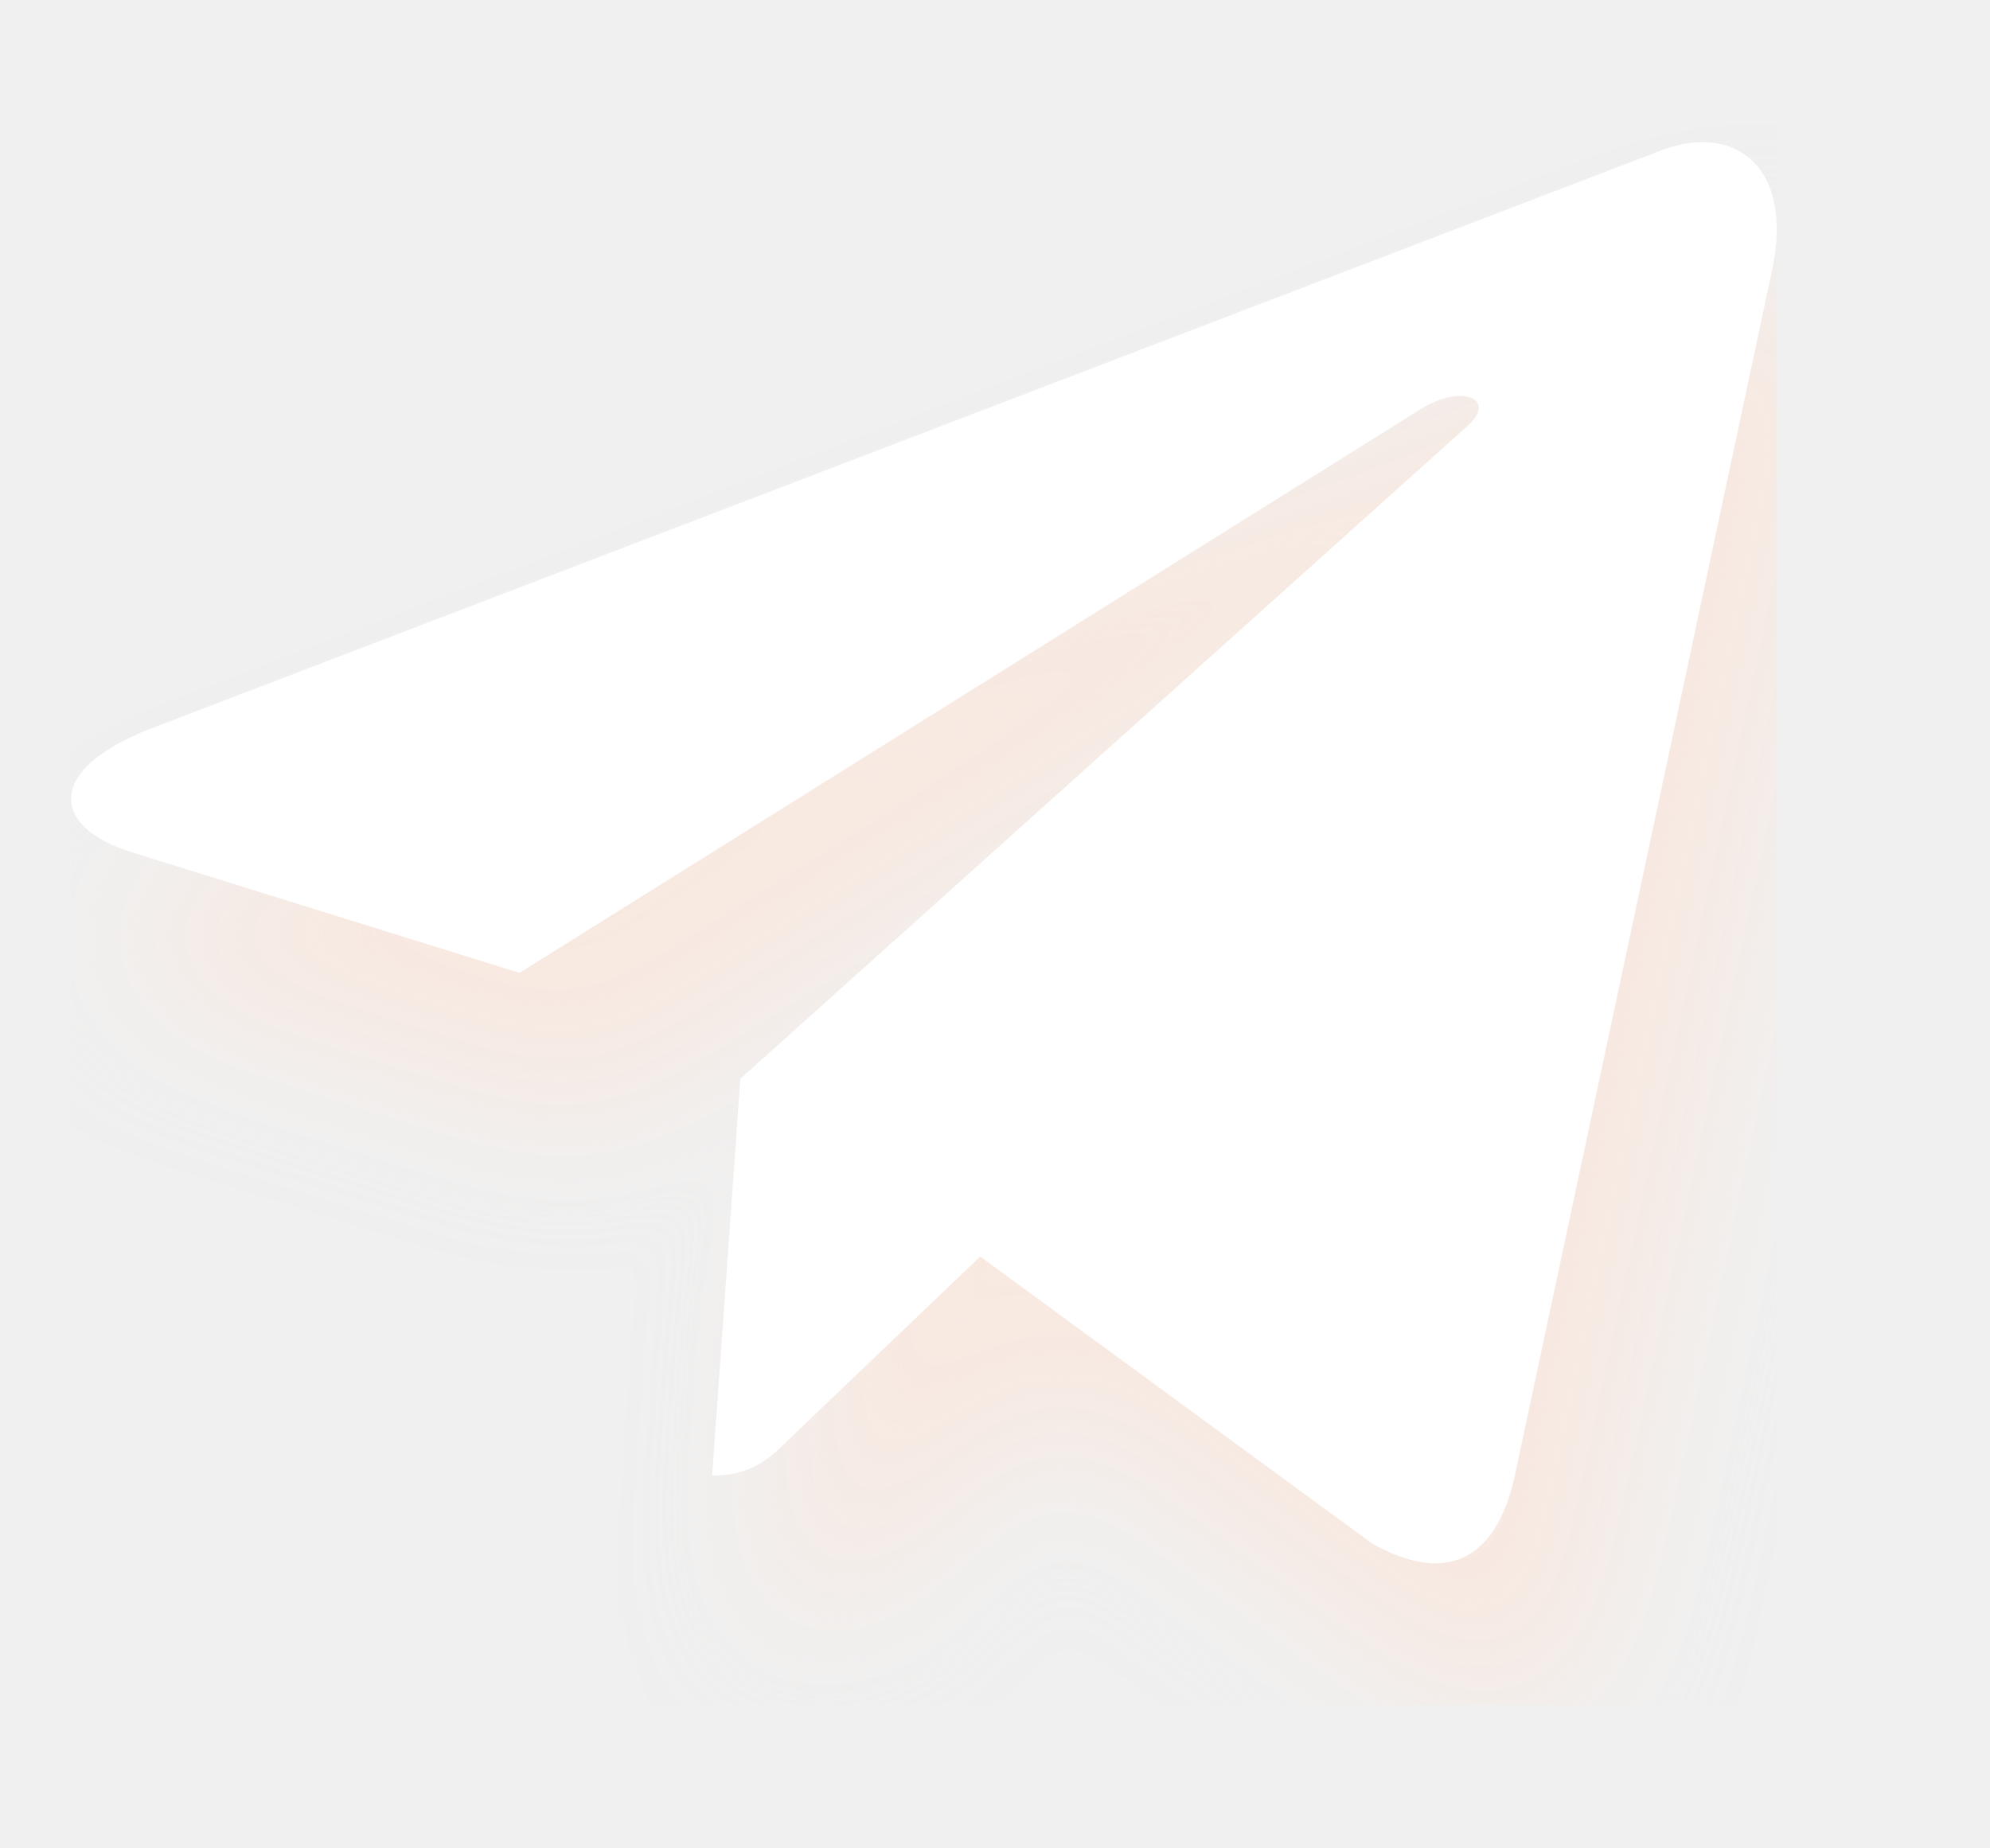
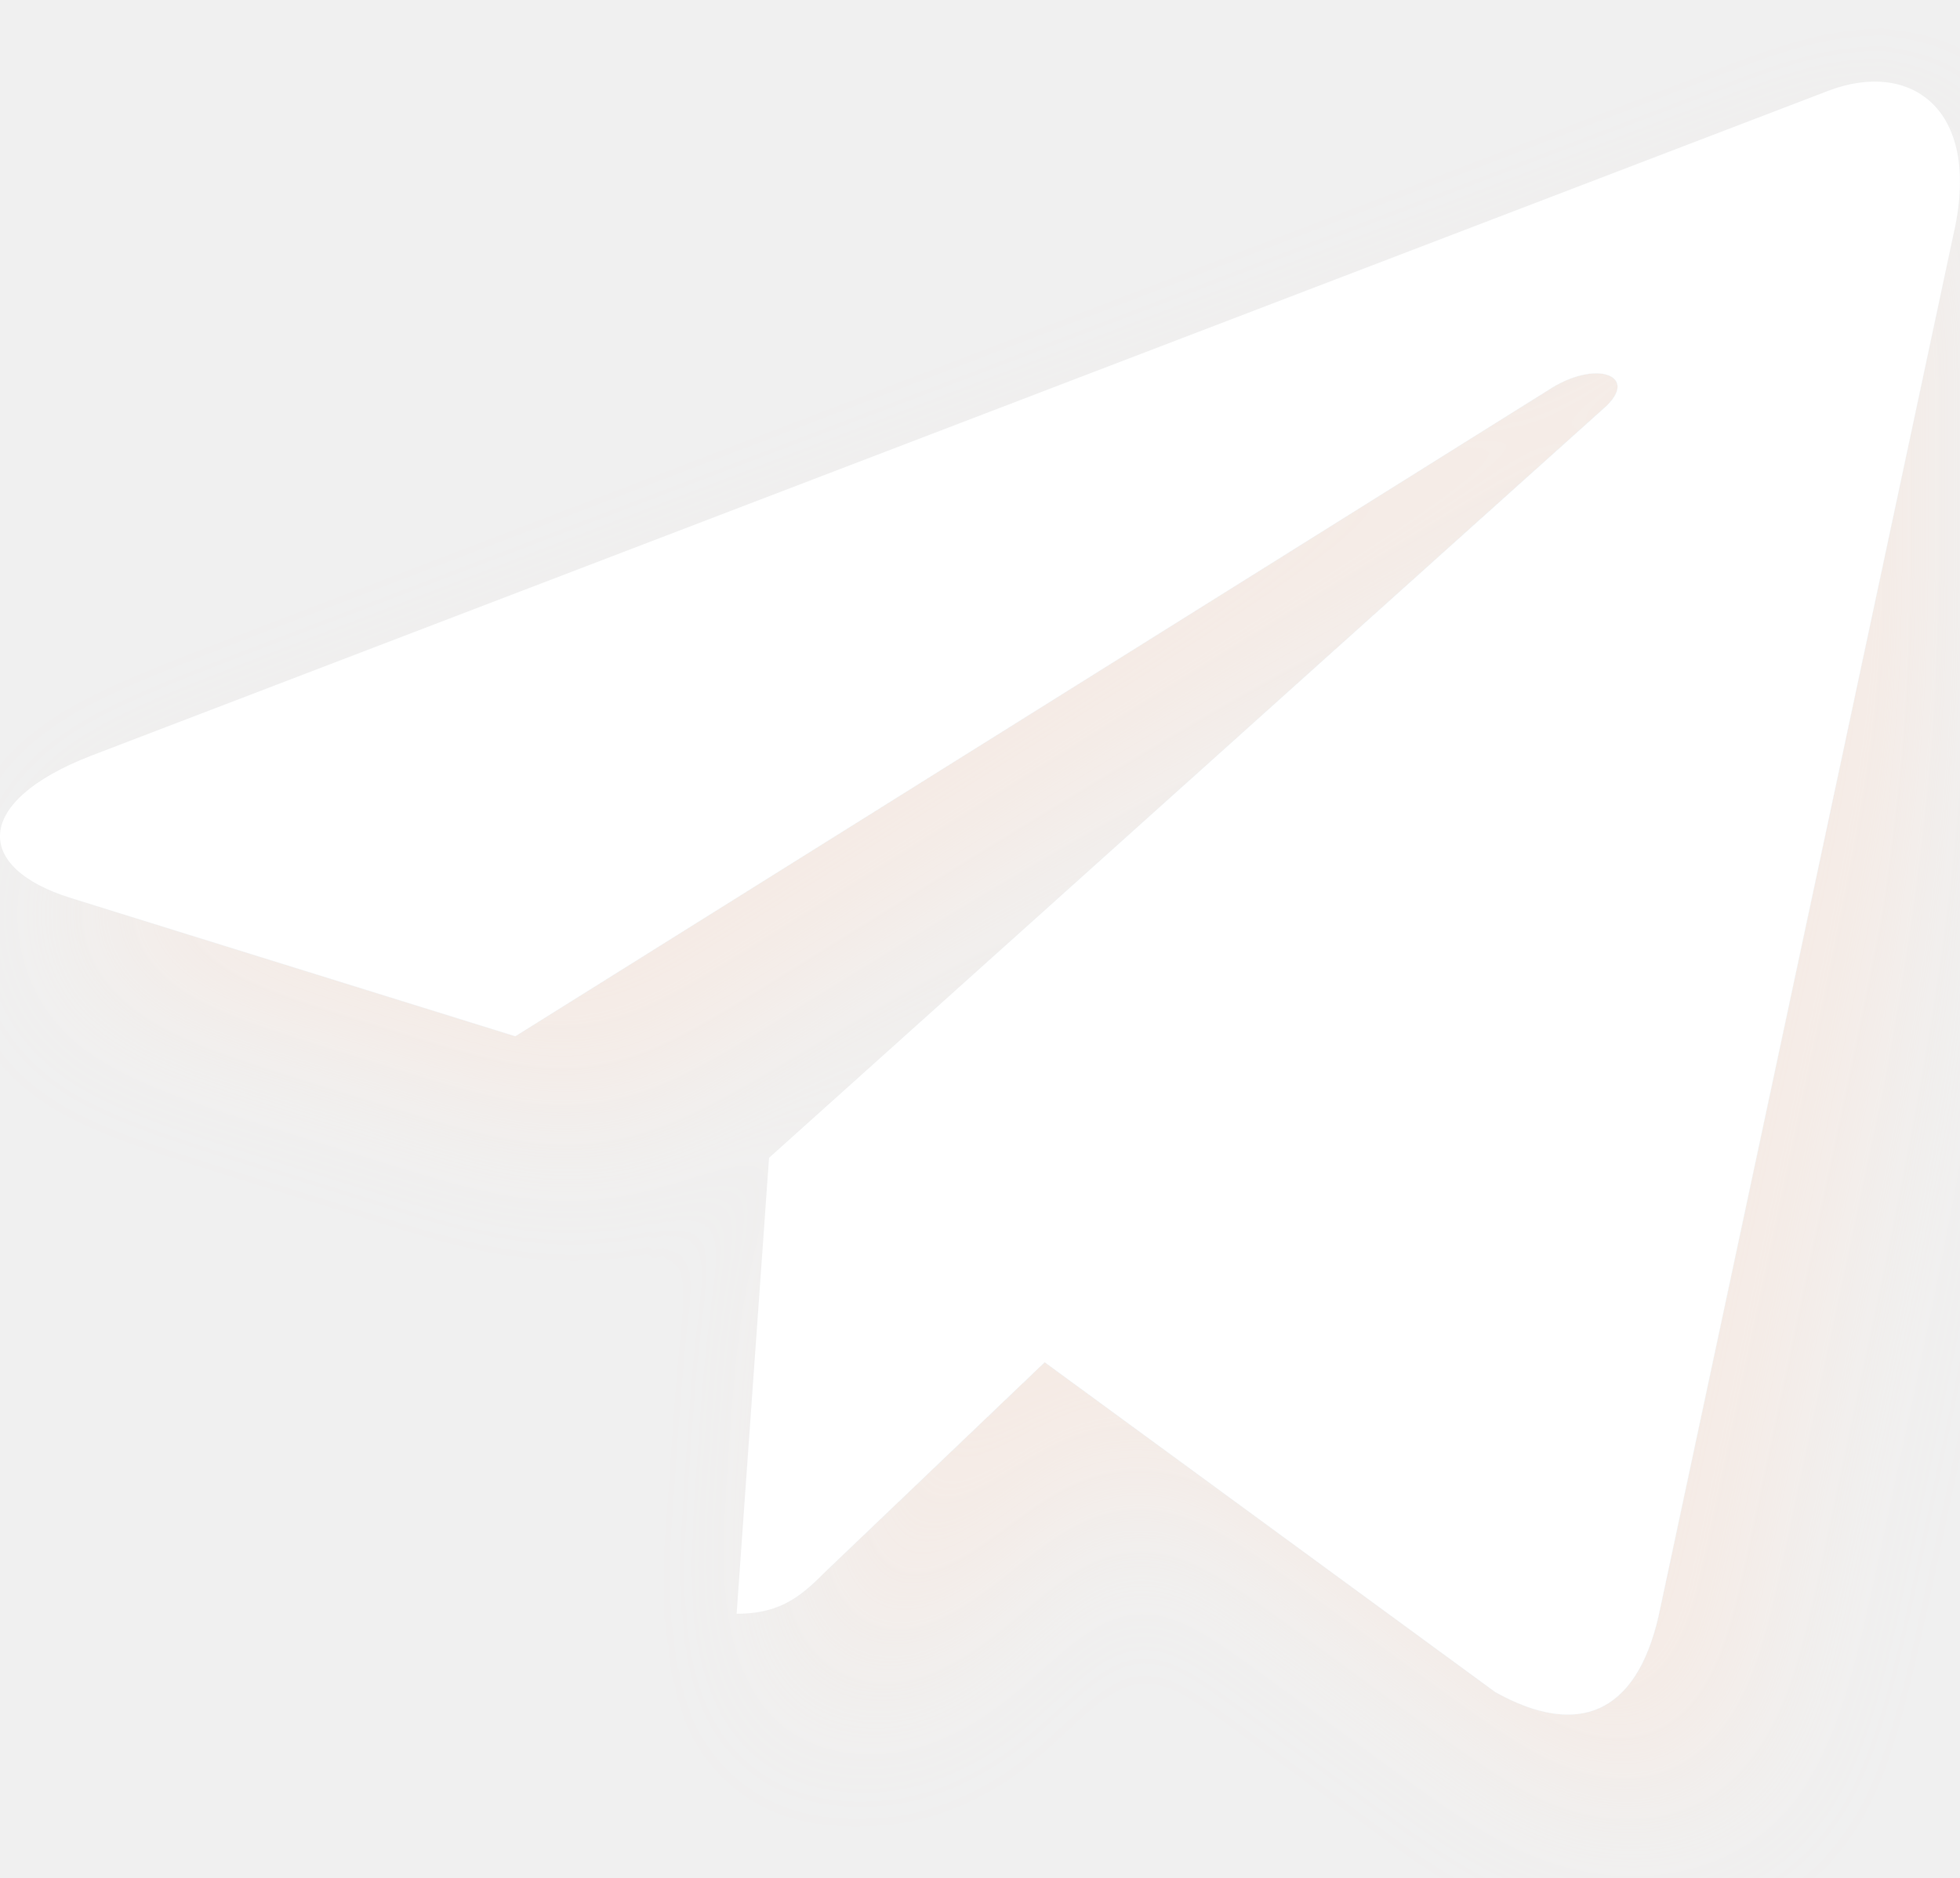
- <svg xmlns="http://www.w3.org/2000/svg" width="28" height="26" viewBox="0 0 28 26" fill="none">
-   <g clip-path="url(#clip0_99:58)" filter="url(#filter0_d_99:58)">
-     <path d="M10.417 15.181L10.02 20.765C10.588 20.765 10.834 20.521 11.129 20.228L13.792 17.683L19.31 21.724C20.322 22.288 21.035 21.991 21.308 20.793L24.93 3.821L24.931 3.82C25.252 2.324 24.39 1.739 23.404 2.106L2.114 10.257C0.661 10.821 0.683 11.631 1.867 11.998L7.31 13.691L19.953 5.78C20.548 5.386 21.089 5.604 20.644 5.998L10.417 15.181Z" fill="white" />
+ <svg xmlns="http://www.w3.org/2000/svg" width="24" height="23" viewBox="0 0 24 23" fill="none">
+   <g filter="url(#filter0_d_255:4314)">
+     <path d="M9.417 14.181L9.02 19.765C9.588 19.765 9.834 19.521 10.129 19.228L12.792 16.683L18.31 20.724C19.322 21.288 20.035 20.991 20.308 19.793L23.93 2.821L23.931 2.82C24.252 1.324 23.39 0.739 22.404 1.106L1.114 9.257C-0.339 9.821 -0.317 10.631 0.867 10.998L6.31 12.691L18.953 4.78C19.548 4.386 20.089 4.604 19.644 4.998L9.417 14.181Z" fill="white" />
  </g>
  <defs>
-     <filter id="filter0_d_99:58" x="0" y="0" width="28" height="28" filterUnits="userSpaceOnUse" color-interpolation-filters="sRGB">
+     <filter id="filter0_d_255:4314" x="-1" y="-0" width="28" height="24" filterUnits="userSpaceOnUse" color-interpolation-filters="sRGB">
      <feFlood flood-opacity="0" result="BackgroundImageFix" />
      <feColorMatrix in="SourceAlpha" type="matrix" values="0 0 0 0 0 0 0 0 0 0 0 0 0 0 0 0 0 0 127 0" result="hardAlpha" />
-       <feOffset dx="1" dy="2" />
+       <feOffset dx="1" dy="1" />
      <feGaussianBlur stdDeviation="1" />
-       <feColorMatrix type="matrix" values="0 0 0 0 1 0 0 0 0 0.89 0 0 0 0 0.829 0 0 0 0.54 0" />
-       <feBlend mode="normal" in2="BackgroundImageFix" result="effect1_dropShadow_99:58" />
-       <feBlend mode="normal" in="SourceGraphic" in2="effect1_dropShadow_99:58" result="shape" />
+       <feComposite in2="hardAlpha" operator="out" />
+       <feColorMatrix type="matrix" values="0 0 0 0 1 0 0 0 0 0.89 0 0 0 0 0.827 0 0 0 0.38 0" />
+       <feBlend mode="normal" in2="BackgroundImageFix" result="effect1_dropShadow_255:4314" />
+       <feBlend mode="normal" in="SourceGraphic" in2="effect1_dropShadow_255:4314" result="shape" />
    </filter>
-     <clipPath id="clip0_99:58">
-       <rect width="24" height="24" fill="white" transform="translate(1)" />
-     </clipPath>
  </defs>
</svg>
